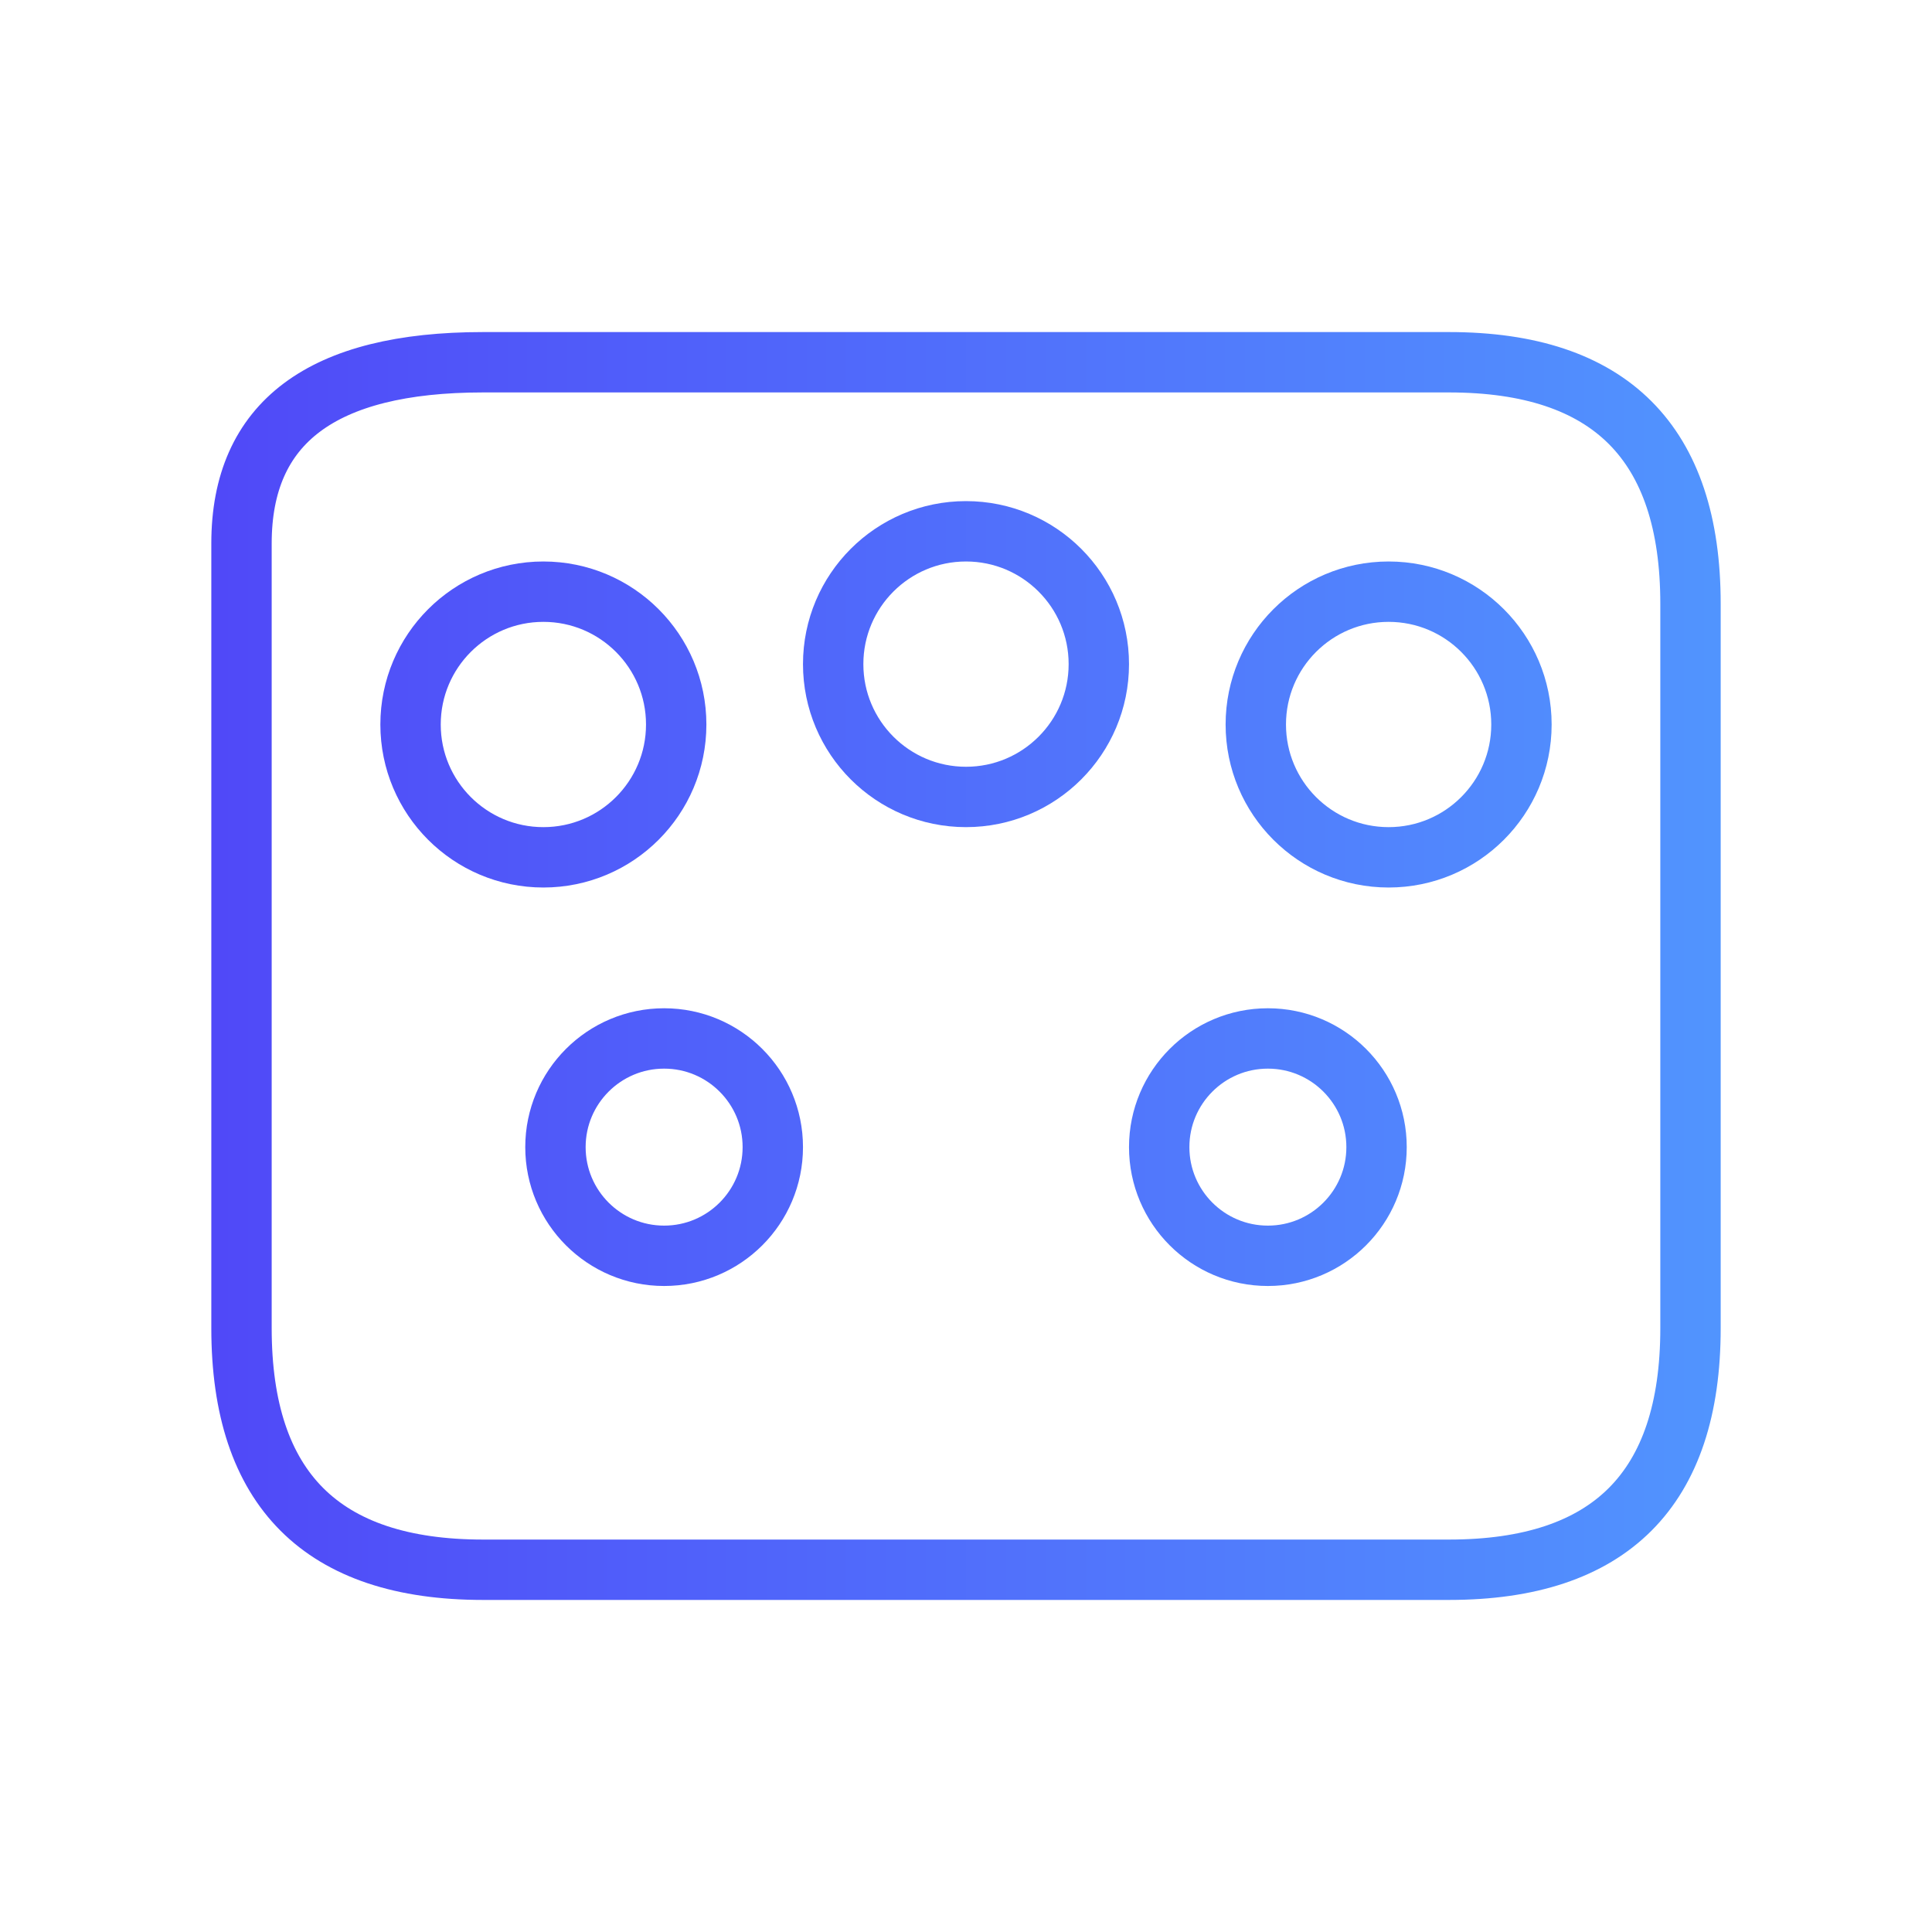
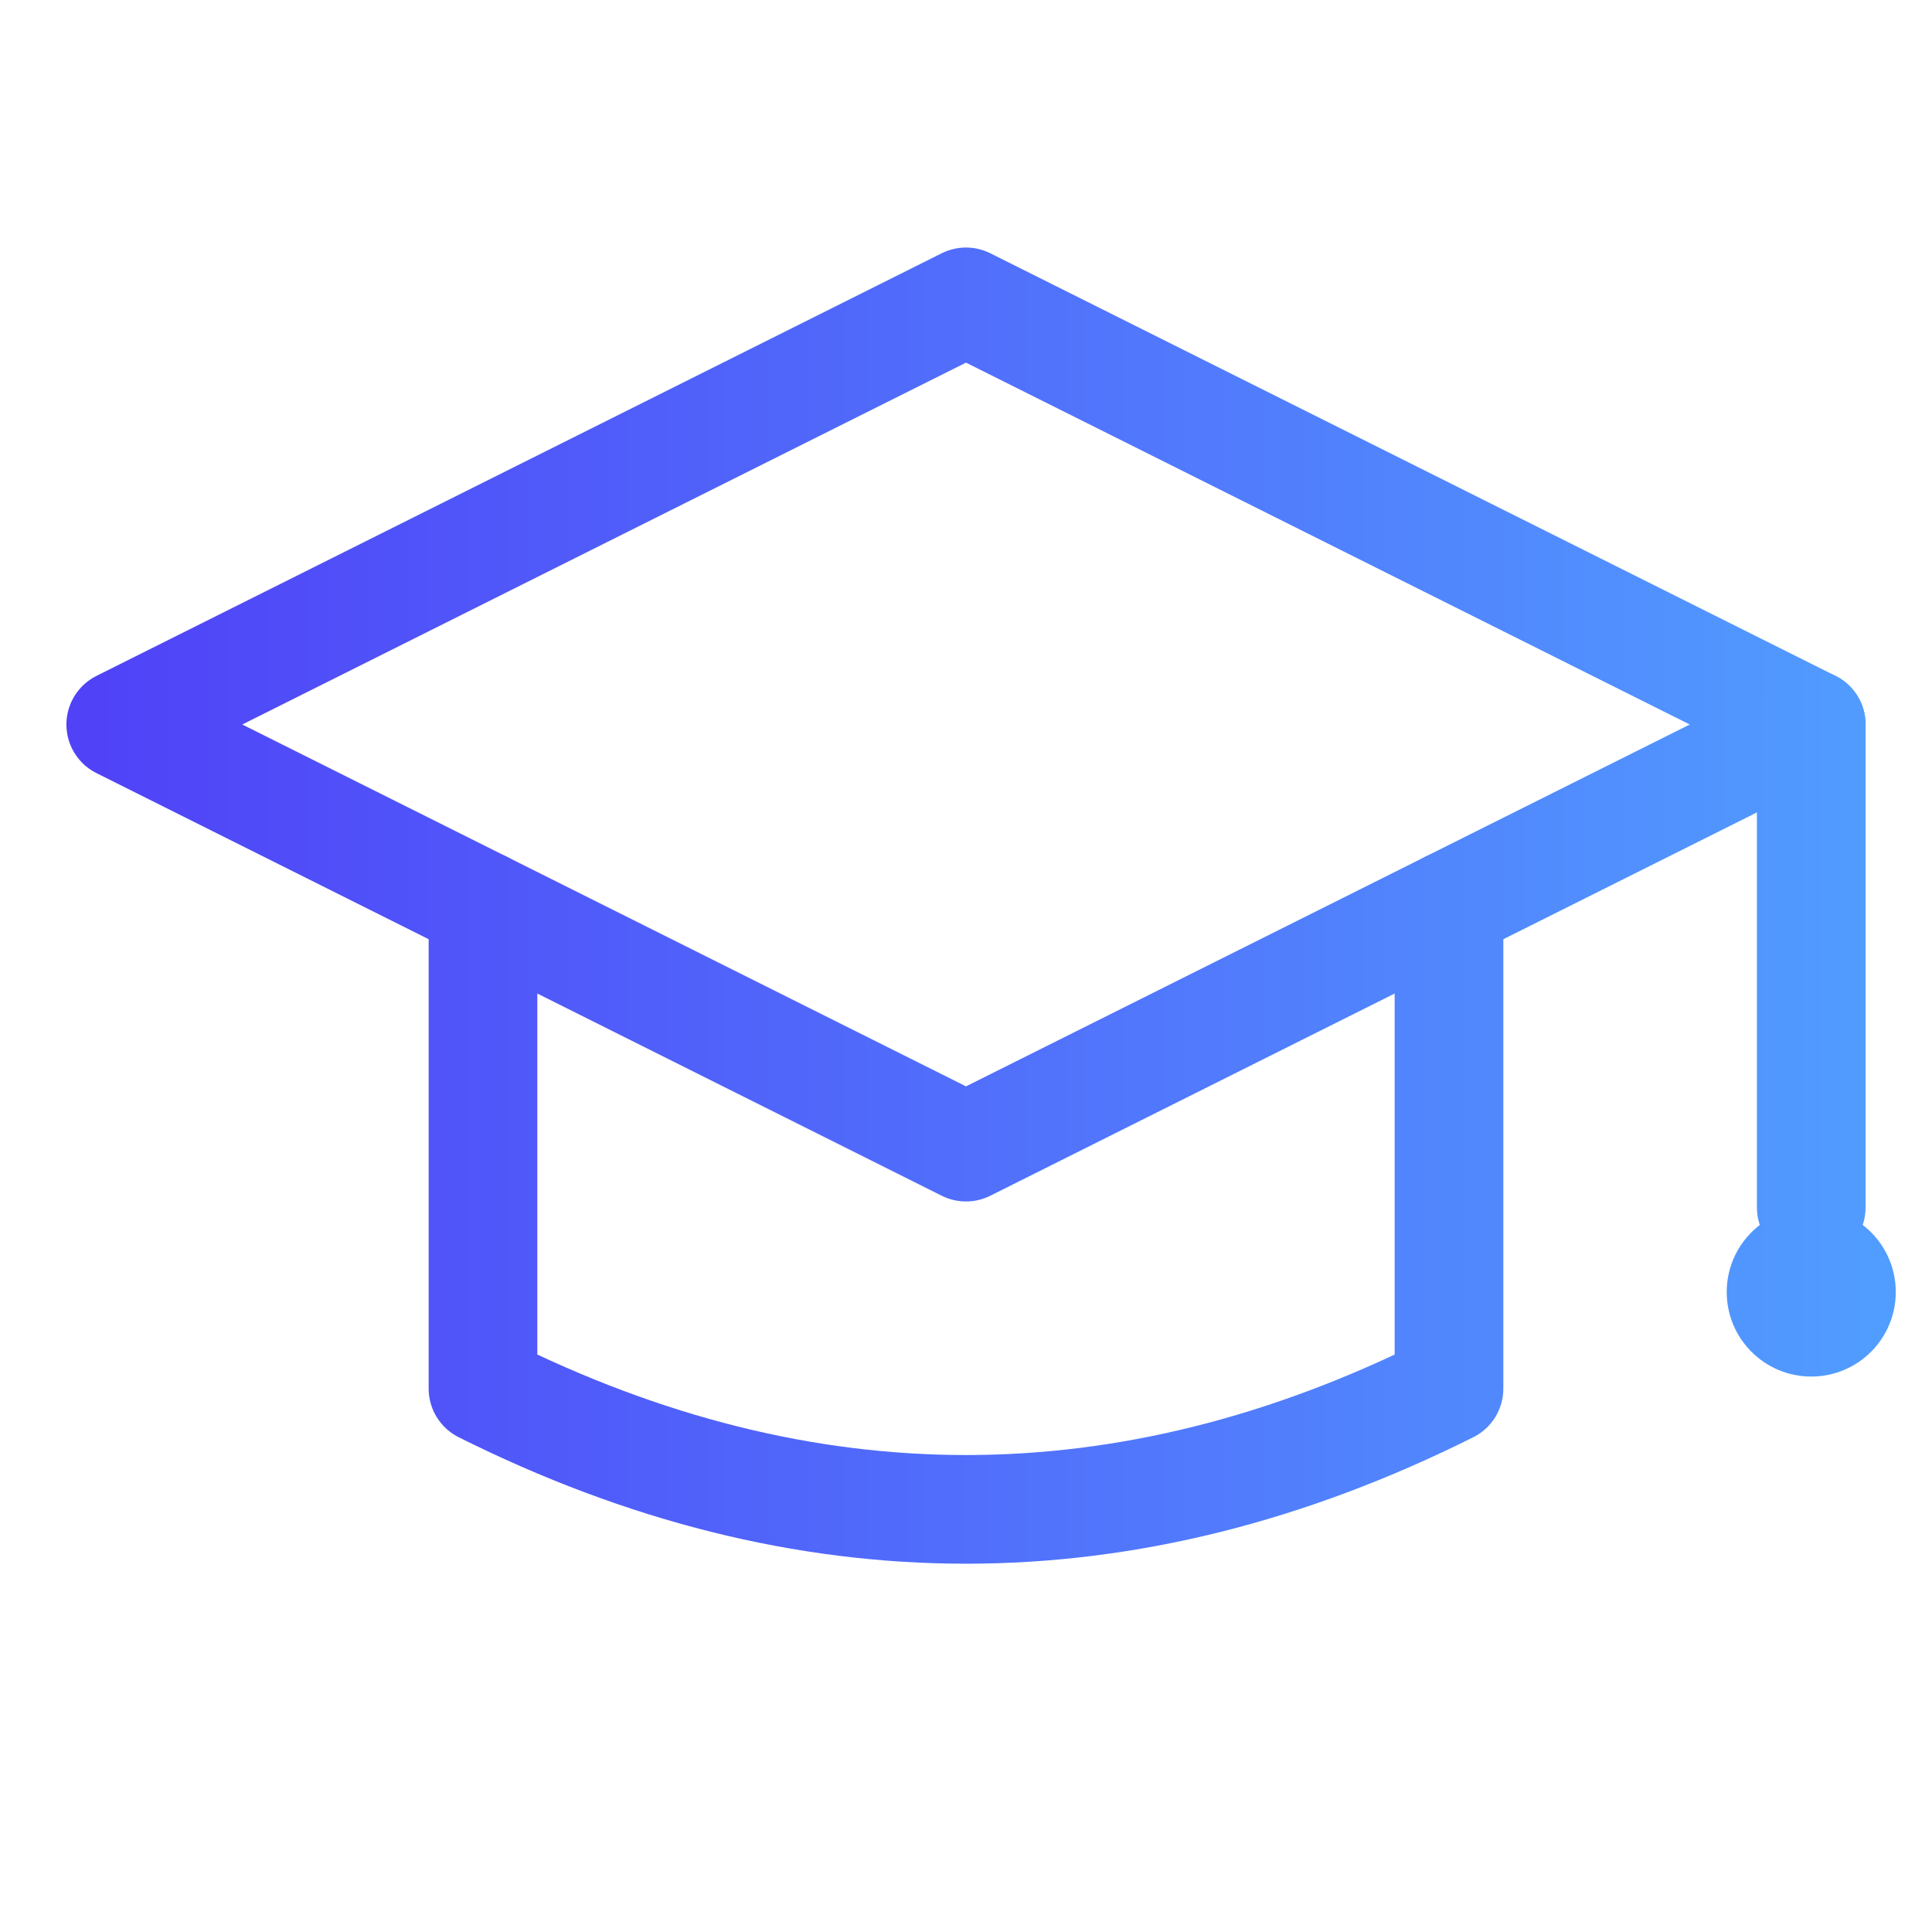
<svg xmlns="http://www.w3.org/2000/svg" viewBox="0 0 16 16">
  <defs>
    <linearGradient id="education-gradient" x1="0" y1="8" x2="16" y2="8" gradientUnits="userSpaceOnUse">
      <stop offset="0" stop-color="#503ef7" />
      <stop offset="1" stop-color="#519fff" />
    </linearGradient>
  </defs>
-   <g fill="none" stroke="url(#education-gradient)" stroke-width="0.5" stroke-linejoin="round">
-     <path d="M2 4.5 Q2 3 4 3 L12 3 Q14 3 14 5 L14 11 Q14 13 12 13 L4 13 Q2 13 2 11 Z" />
-     <circle cx="4.5" cy="6" r="1.1" />
-     <circle cx="8" cy="5.5" r="1.1" />
-     <circle cx="11.5" cy="6" r="1.1" />
-     <circle cx="5.5" cy="9.5" r="0.9" />
-     <circle cx="10.5" cy="9.5" r="0.9" />
+   <g fill="none" stroke="url(#education-gradient)" stroke-width="0.9" stroke-linecap="round" stroke-linejoin="round">
+     <polygon points="8,2.5 1,6 8,9.5 15,6" />
+     <path d="M4 7.5 L4 11.5 Q8 13.5 12 11.5 L12 7.5" />
+     <line x1="15" y1="6" x2="15" y2="10" />
+     <circle cx="15" cy="10.7" r="0.7" fill="url(#education-gradient)" stroke="none" />
  </g>
</svg>
